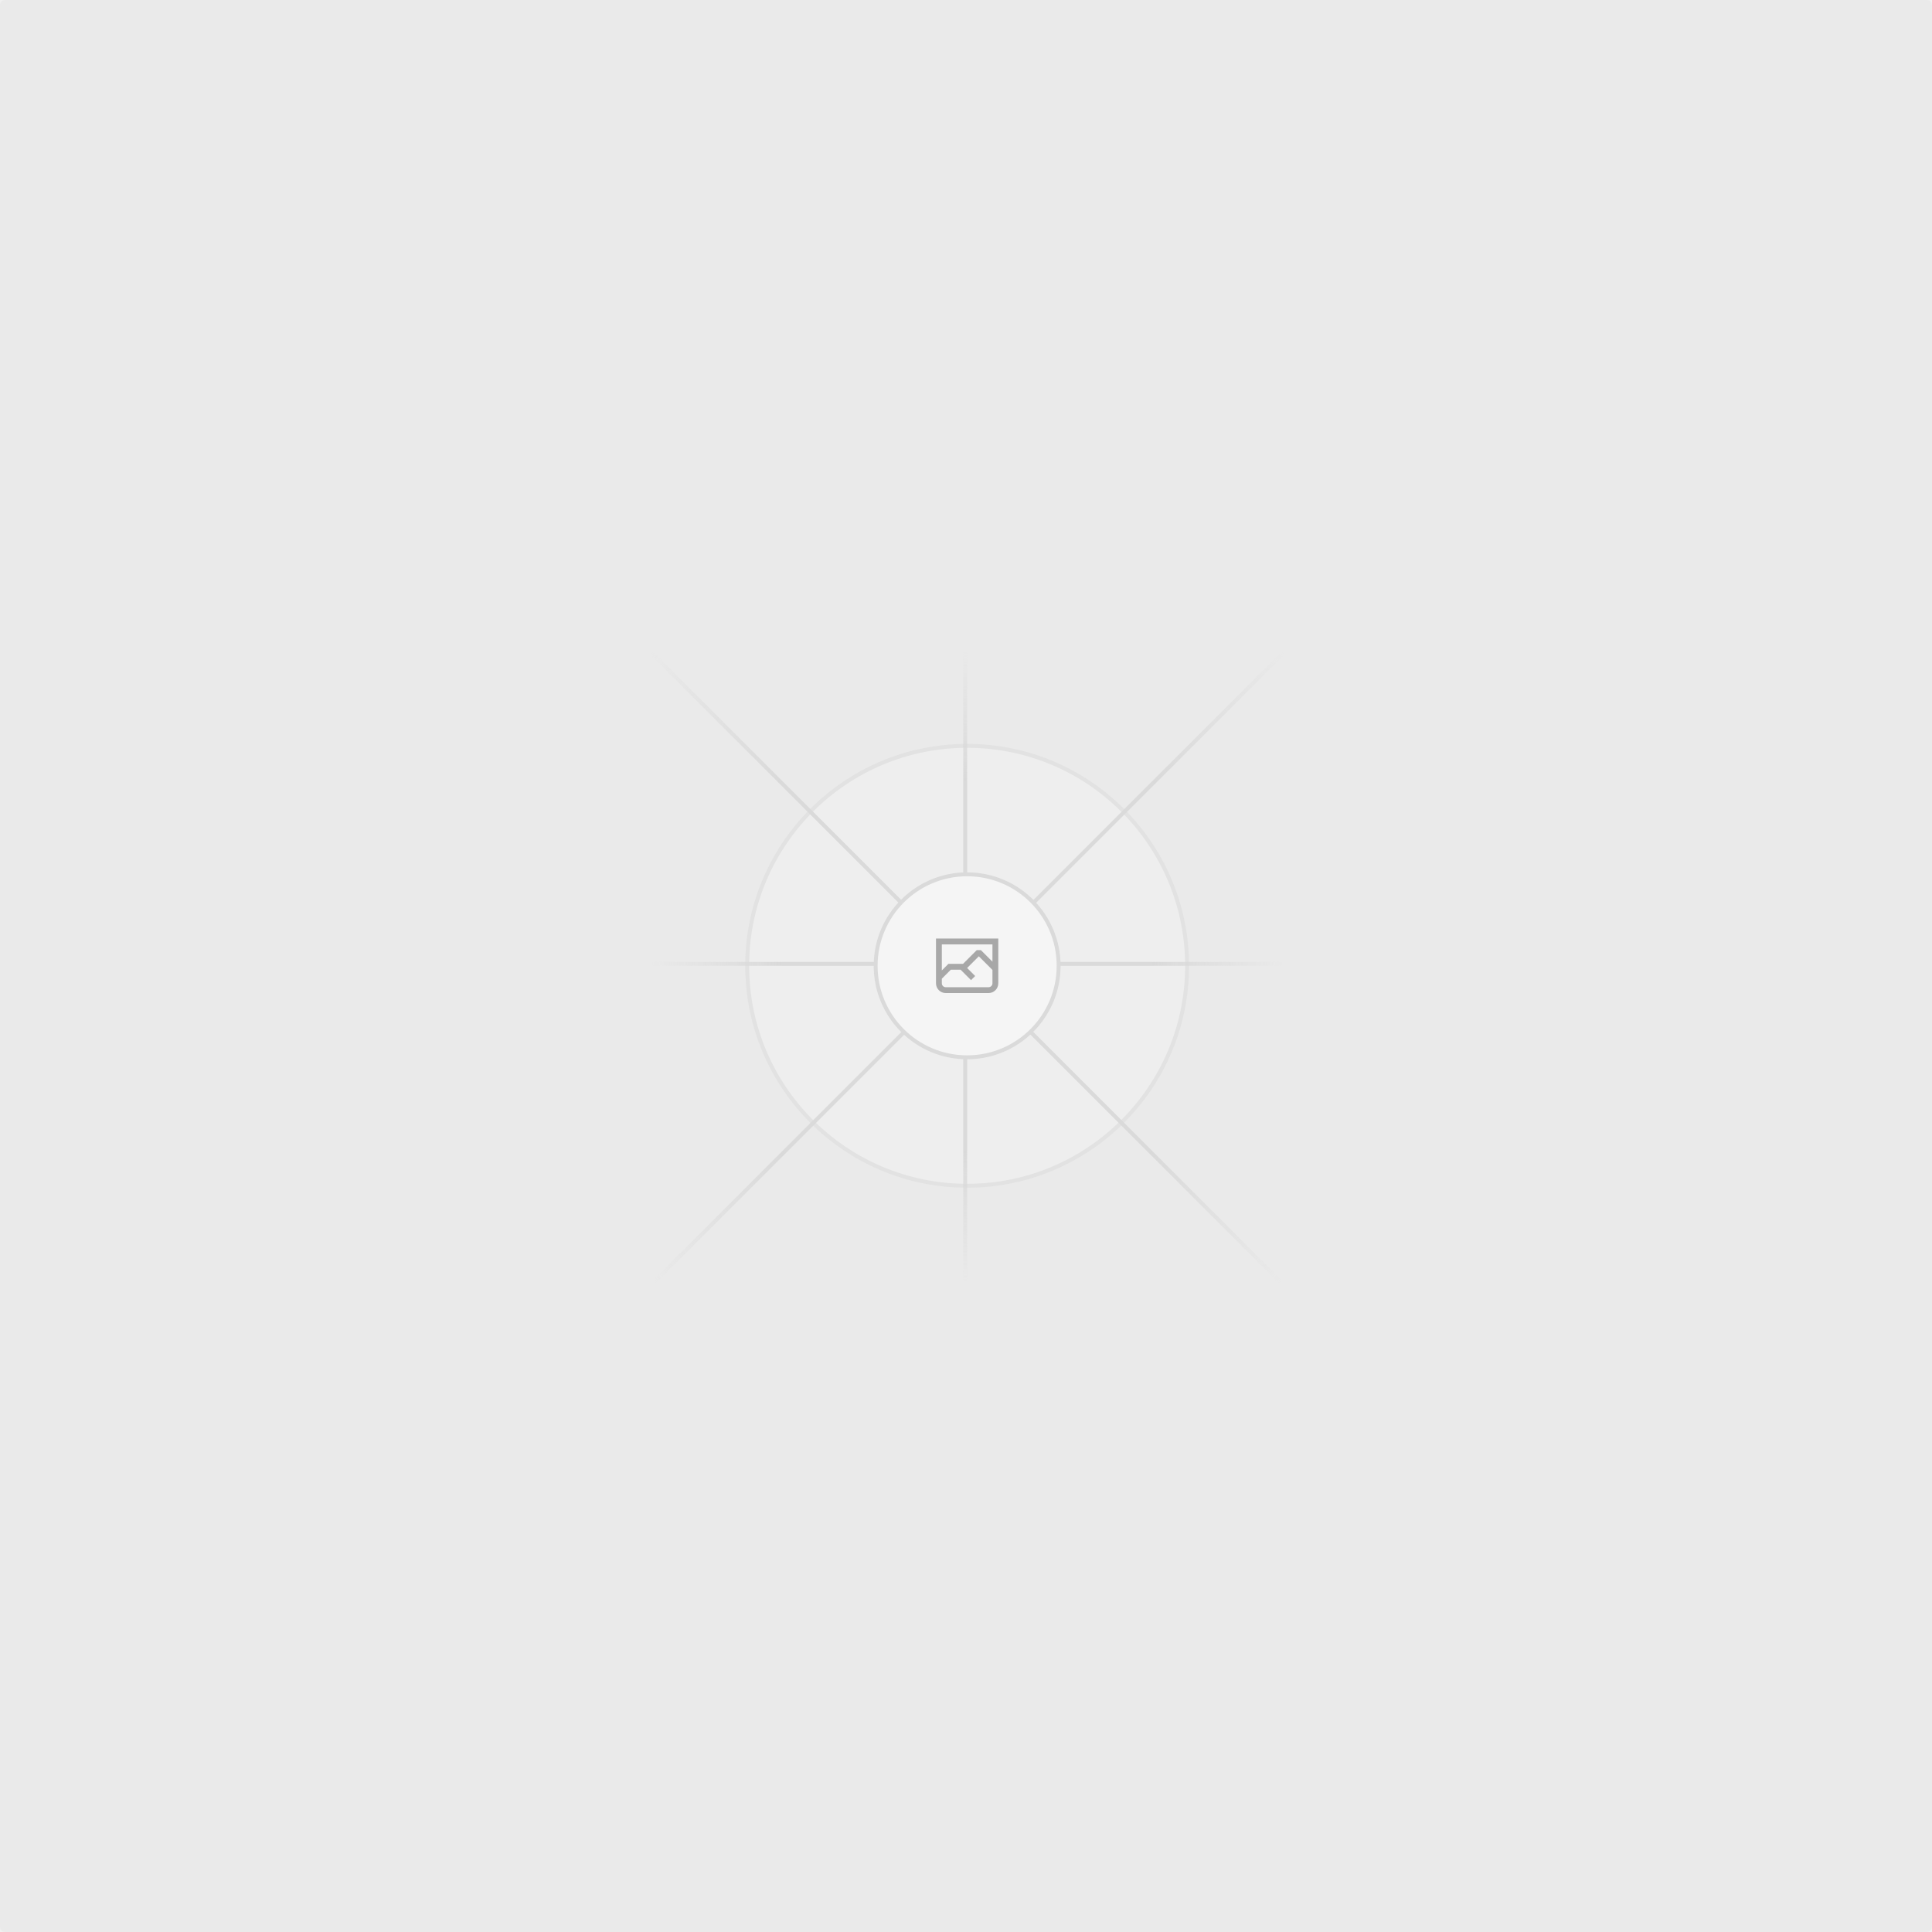
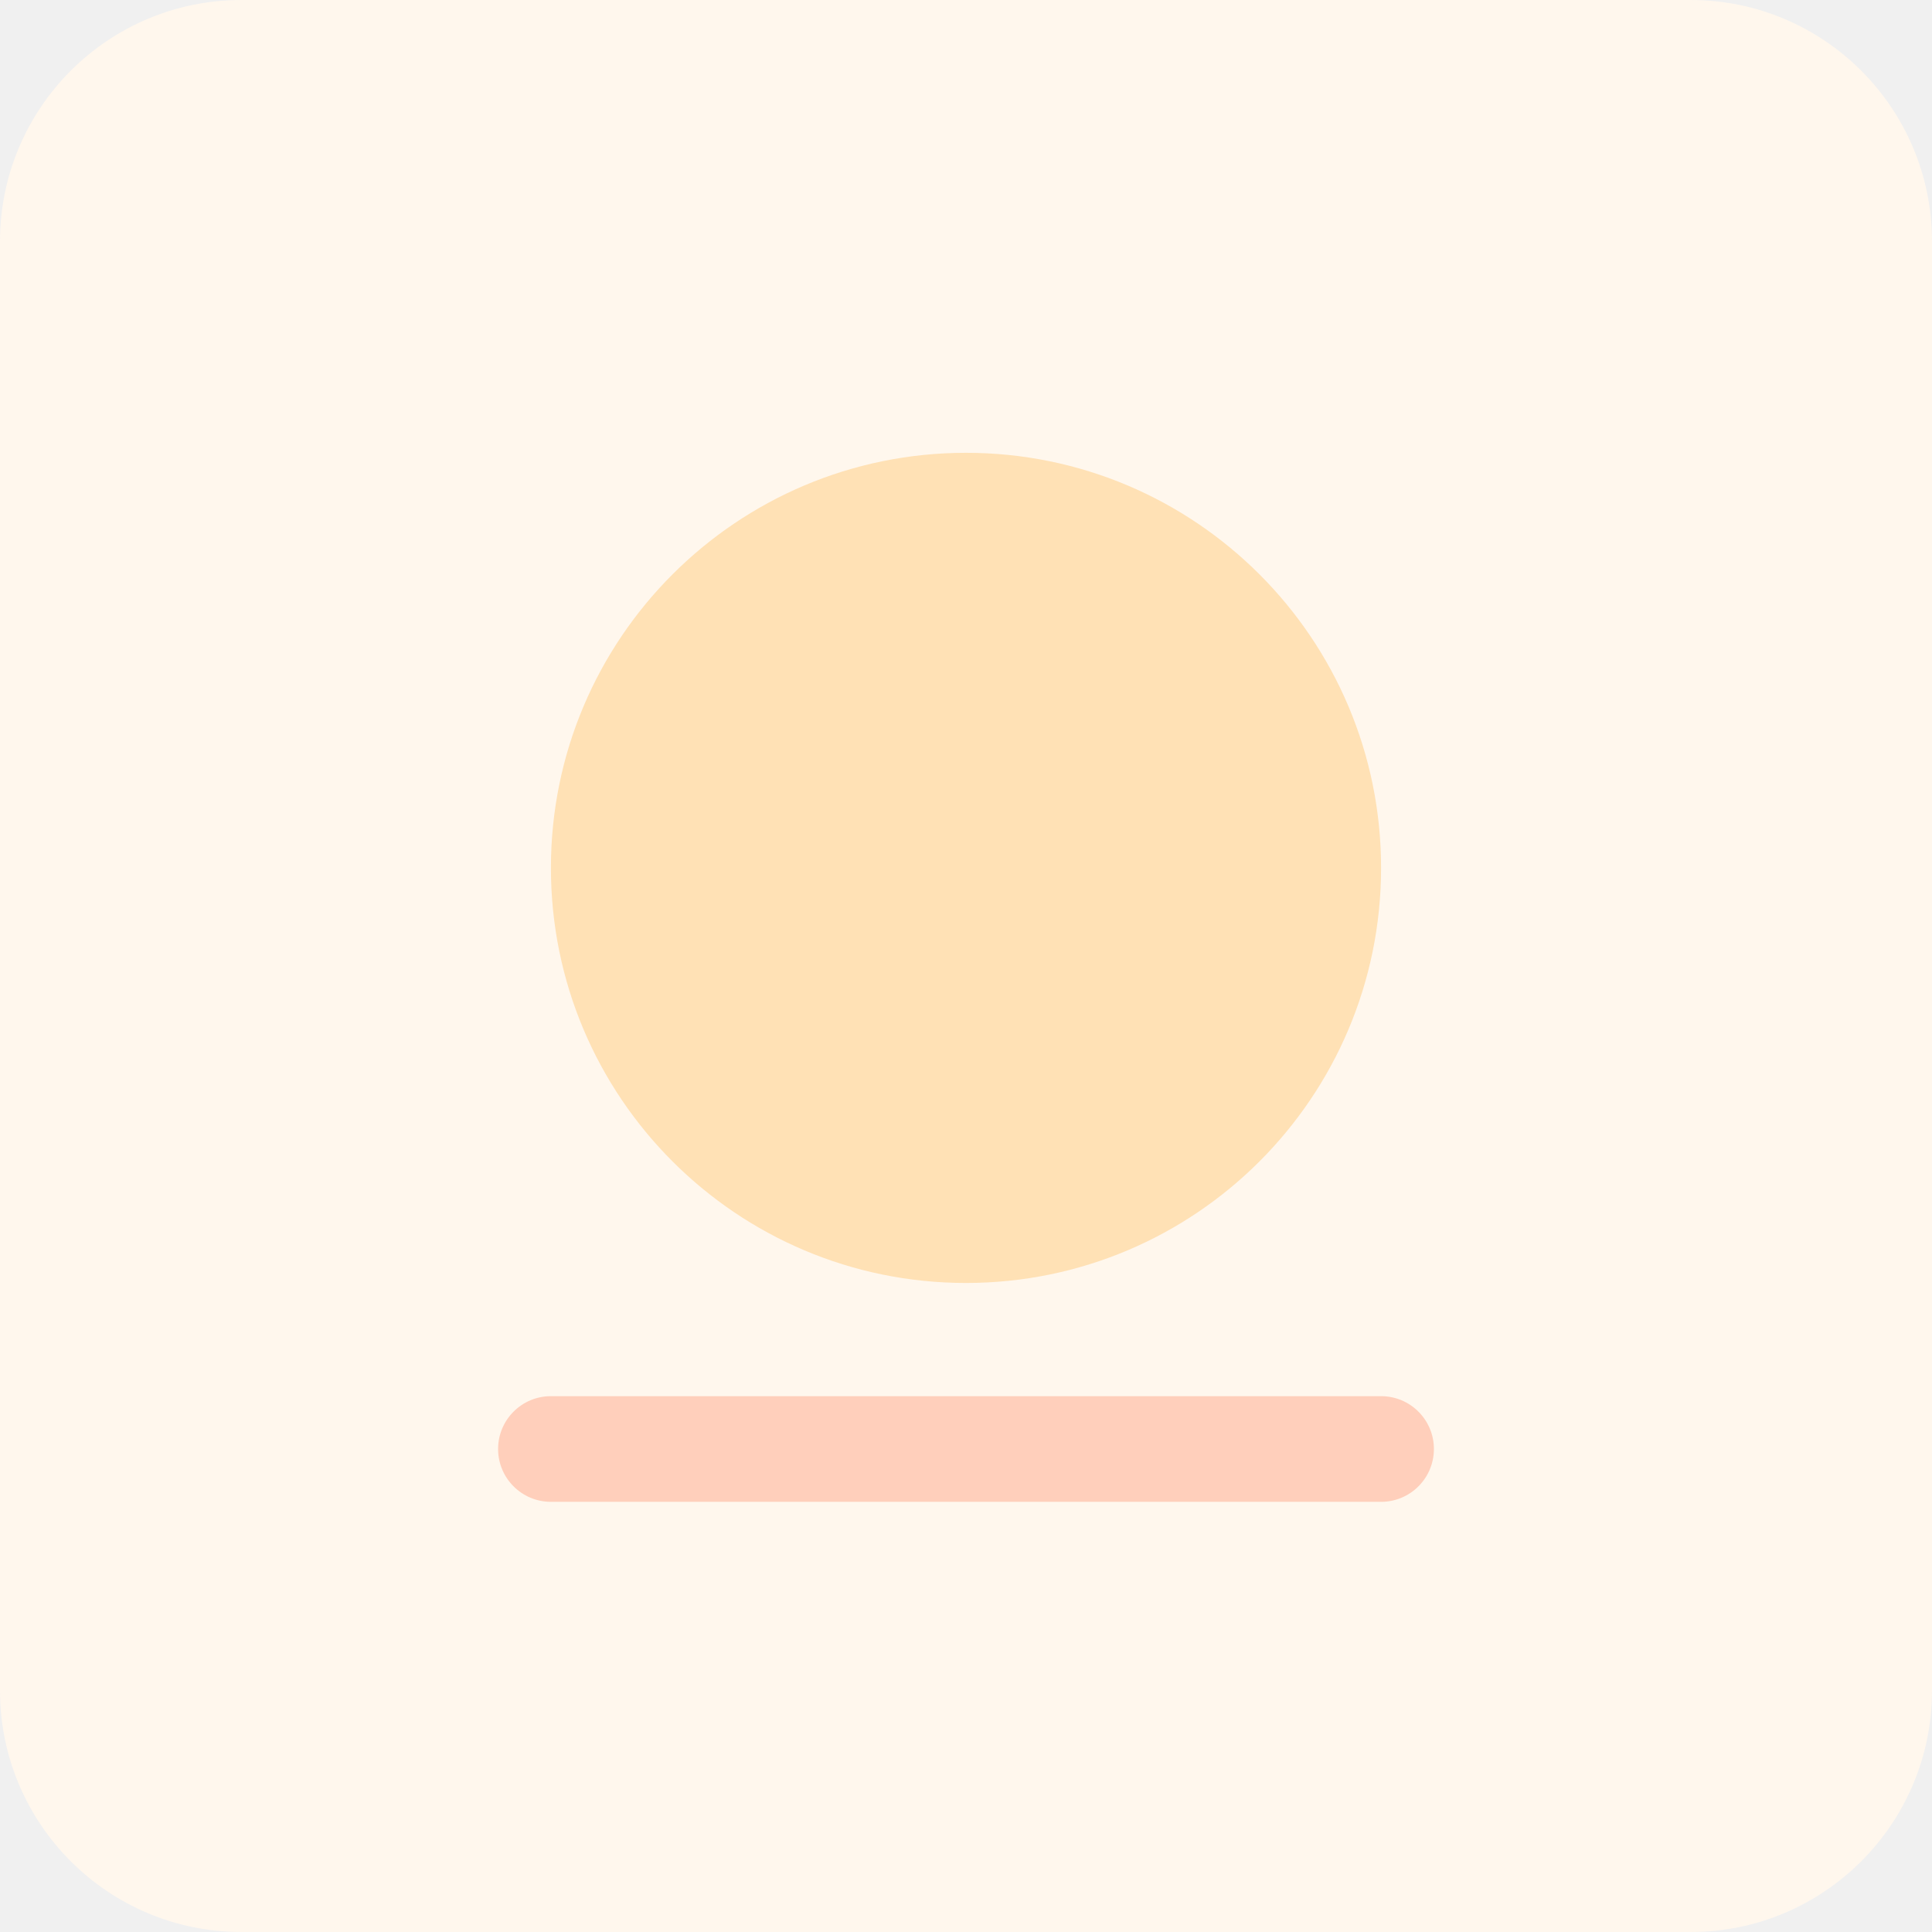
- <svg xmlns="http://www.w3.org/2000/svg" width="1200" height="1200" fill="none">
-   <rect width="1200" height="1200" fill="#EAEAEA" rx="3" />
-   <g opacity=".5">
-     <g opacity=".5">
-       <path fill="#FAFAFA" d="M600.709 736.5c-75.454 0-136.621-61.167-136.621-136.62 0-75.454 61.167-136.621 136.621-136.621 75.453 0 136.62 61.167 136.62 136.621 0 75.453-61.167 136.62-136.62 136.62Z" />
-       <path stroke="#C9C9C9" stroke-width="2.418" d="M600.709 736.5c-75.454 0-136.621-61.167-136.621-136.62 0-75.454 61.167-136.621 136.621-136.621 75.453 0 136.62 61.167 136.62 136.621 0 75.453-61.167 136.62-136.62 136.62Z" />
-     </g>
-     <path stroke="url(#a)" stroke-width="2.418" d="M0-1.209h553.581" transform="scale(1 -1) rotate(45 1163.11 91.165)" />
-     <path stroke="url(#b)" stroke-width="2.418" d="M404.846 598.671h391.726" />
-     <path stroke="url(#c)" stroke-width="2.418" d="M599.5 795.742V404.017" />
-     <path stroke="url(#d)" stroke-width="2.418" d="m795.717 796.597-391.441-391.44" />
-     <path fill="#fff" d="M600.709 656.704c-31.384 0-56.825-25.441-56.825-56.824 0-31.384 25.441-56.825 56.825-56.825 31.383 0 56.824 25.441 56.824 56.825 0 31.383-25.441 56.824-56.824 56.824Z" />
-     <g clip-path="url(#e)">
-       <path fill="#666" fill-rule="evenodd" d="M616.426 586.58h-31.434v16.176l3.553-3.554.531-.531h9.068l.074-.074 8.463-8.463h2.565l7.18 7.181V586.58Zm-15.715 14.654 3.698 3.699 1.283 1.282-2.565 2.565-1.282-1.283-5.2-5.199h-6.066l-5.514 5.514-.073.073v2.876a2.418 2.418 0 0 0 2.418 2.418h26.598a2.418 2.418 0 0 0 2.418-2.418v-8.317l-8.463-8.463-7.181 7.181-.071.072Zm-19.347 5.442v4.085a6.045 6.045 0 0 0 6.046 6.045h26.598a6.044 6.044 0 0 0 6.045-6.045v-7.108l1.356-1.355-1.282-1.283-.074-.073v-17.989h-38.689v23.43l-.146.146.146.147Z" clip-rule="evenodd" />
-     </g>
-     <path stroke="#C9C9C9" stroke-width="2.418" d="M600.709 656.704c-31.384 0-56.825-25.441-56.825-56.824 0-31.384 25.441-56.825 56.825-56.825 31.383 0 56.824 25.441 56.824 56.825 0 31.383-25.441 56.824-56.824 56.824Z" />
-   </g>
-   <defs>
-     <linearGradient id="a" x1="554.061" x2="-.48" y1=".083" y2=".087" gradientUnits="userSpaceOnUse">
-       <stop stop-color="#C9C9C9" stop-opacity="0" />
-       <stop offset=".208" stop-color="#C9C9C9" />
-       <stop offset=".792" stop-color="#C9C9C9" />
-       <stop offset="1" stop-color="#C9C9C9" stop-opacity="0" />
-     </linearGradient>
-     <linearGradient id="b" x1="796.912" x2="404.507" y1="599.963" y2="599.965" gradientUnits="userSpaceOnUse">
-       <stop stop-color="#C9C9C9" stop-opacity="0" />
-       <stop offset=".208" stop-color="#C9C9C9" />
-       <stop offset=".792" stop-color="#C9C9C9" />
-       <stop offset="1" stop-color="#C9C9C9" stop-opacity="0" />
-     </linearGradient>
-     <linearGradient id="c" x1="600.792" x2="600.794" y1="403.677" y2="796.082" gradientUnits="userSpaceOnUse">
-       <stop stop-color="#C9C9C9" stop-opacity="0" />
-       <stop offset=".208" stop-color="#C9C9C9" />
-       <stop offset=".792" stop-color="#C9C9C9" />
-       <stop offset="1" stop-color="#C9C9C9" stop-opacity="0" />
-     </linearGradient>
-     <linearGradient id="d" x1="404.85" x2="796.972" y1="403.903" y2="796.02" gradientUnits="userSpaceOnUse">
-       <stop stop-color="#C9C9C9" stop-opacity="0" />
-       <stop offset=".208" stop-color="#C9C9C9" />
-       <stop offset=".792" stop-color="#C9C9C9" />
-       <stop offset="1" stop-color="#C9C9C9" stop-opacity="0" />
-     </linearGradient>
-     <clipPath id="e">
-       <path fill="#fff" d="M581.364 580.535h38.689v38.689h-38.689z" />
-     </clipPath>
-   </defs>
+ <svg xmlns="http://www.w3.org/2000/svg" width="512" height="512" viewBox="0 0 512 512">
+   <rect width="512" height="512" rx="64" fill="#FFF7ED" />
+   <circle cx="256" cy="230" r="110" fill="#FFB74D" opacity="0.35" />
+   <rect x="132" y="370" width="248" height="28" rx="14" fill="#FF5722" opacity="0.25" />
</svg>
